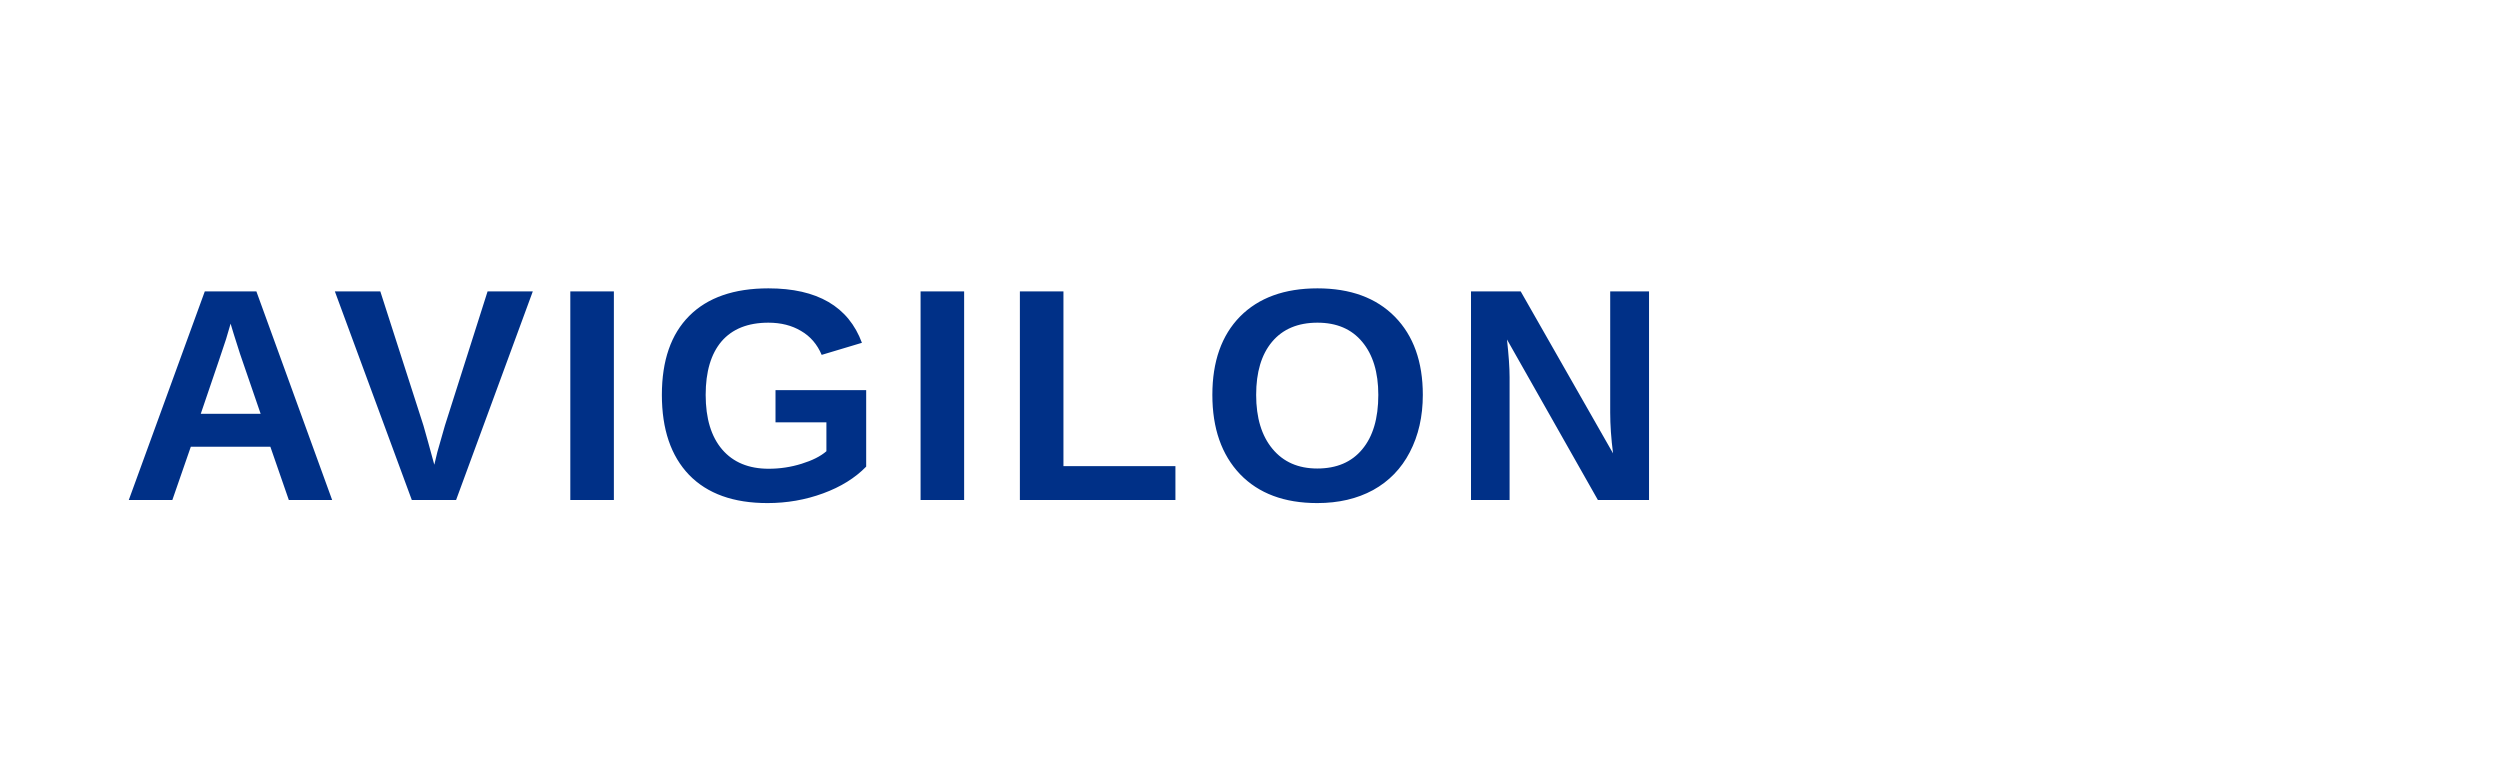
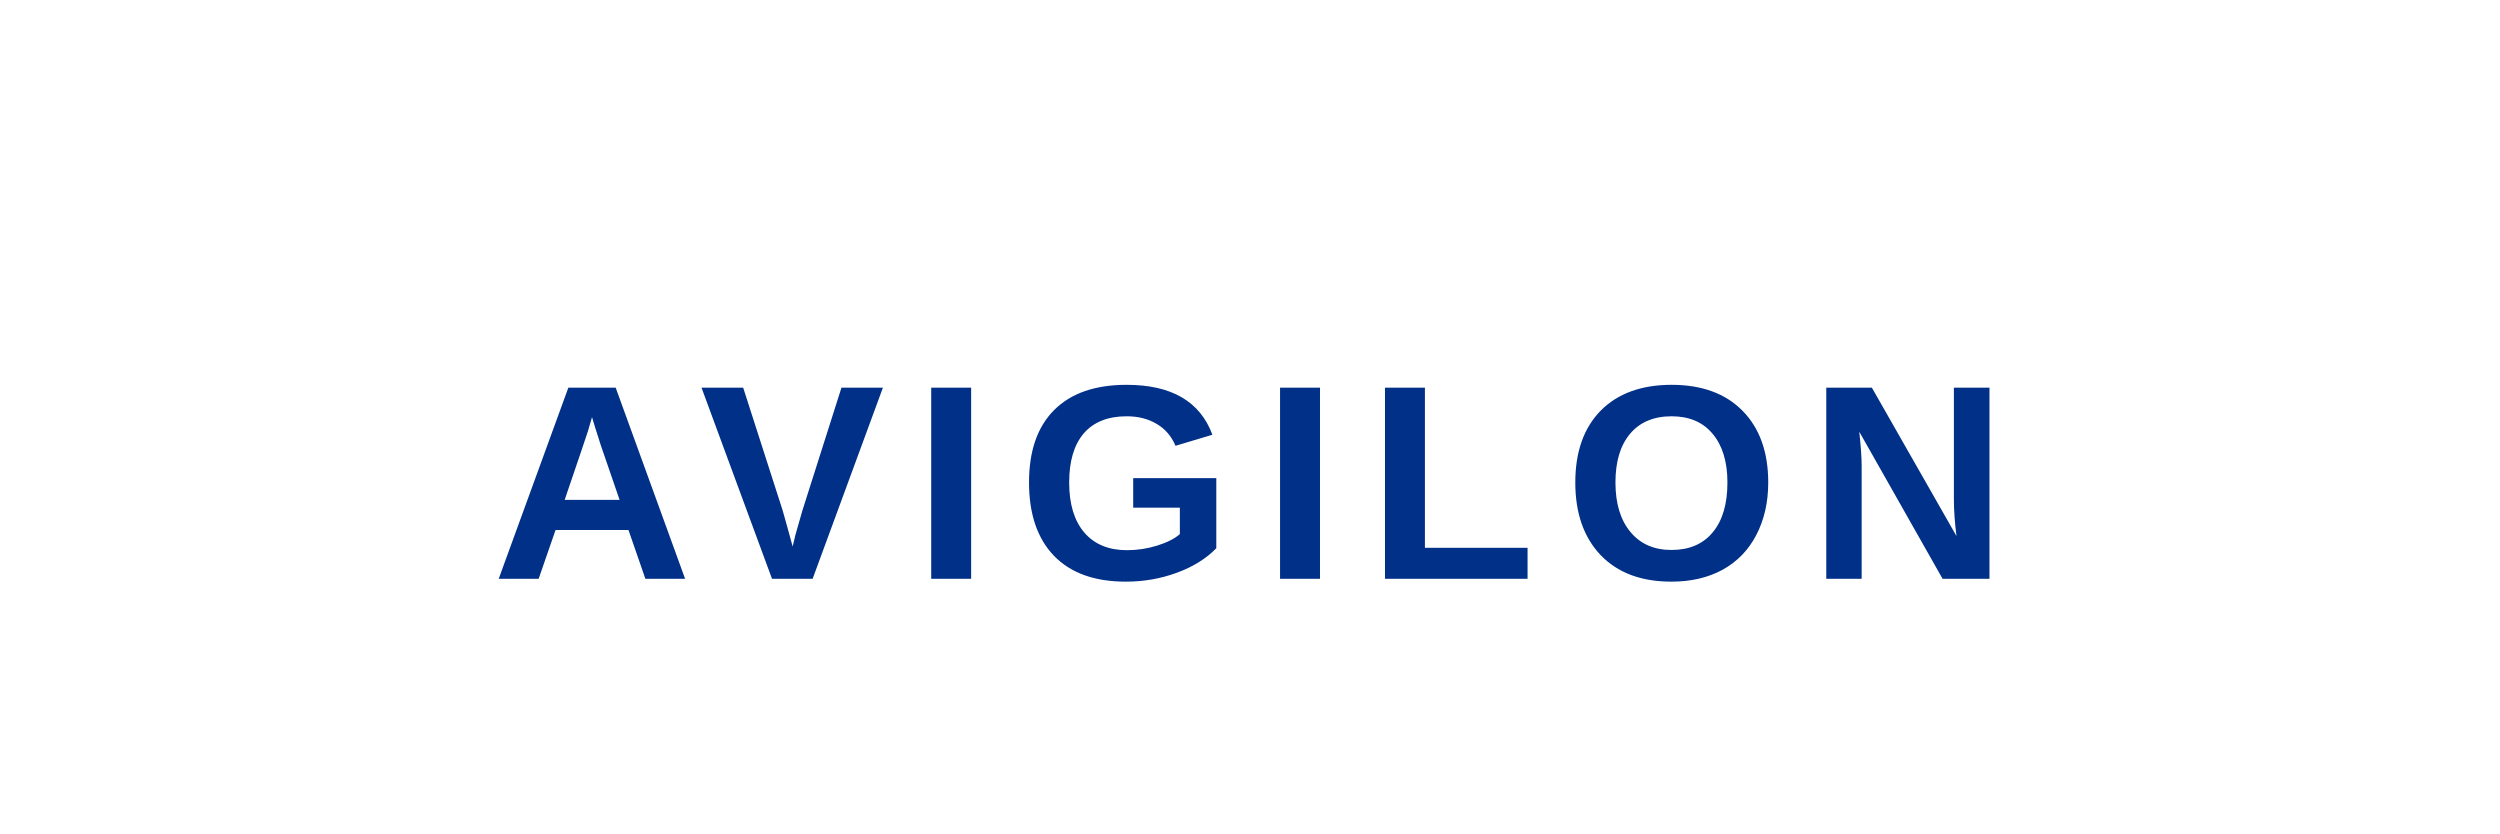
- <svg xmlns="http://www.w3.org/2000/svg" width="165" height="50" viewBox="0 0 165 50">
-   <text x="8" y="33" font-family="Arial Black,Arial,Helvetica,sans-serif" font-size="20" font-weight="700" fill="#003087" letter-spacing="1">AVIGILON</text>
+ <svg xmlns="http://www.w3.org/2000/svg" width="180" height="60" viewBox="0 0 180 60">
+   <text x="90" y="36" text-anchor="middle" dominant-baseline="middle" font-family="Arial Black,Arial,Helvetica,sans-serif" font-size="20" font-weight="700" fill="#003087" letter-spacing="2">AVIGILON</text>
</svg>
